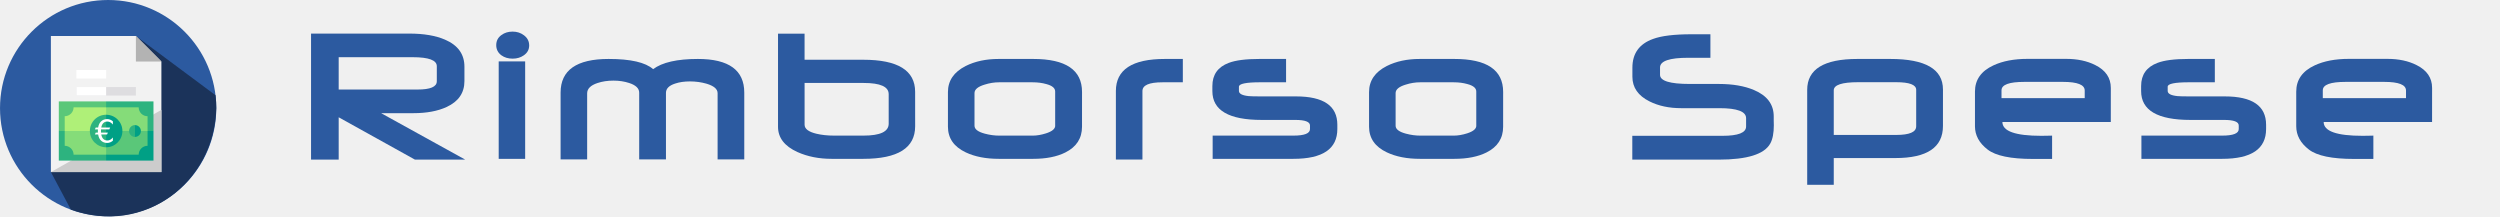
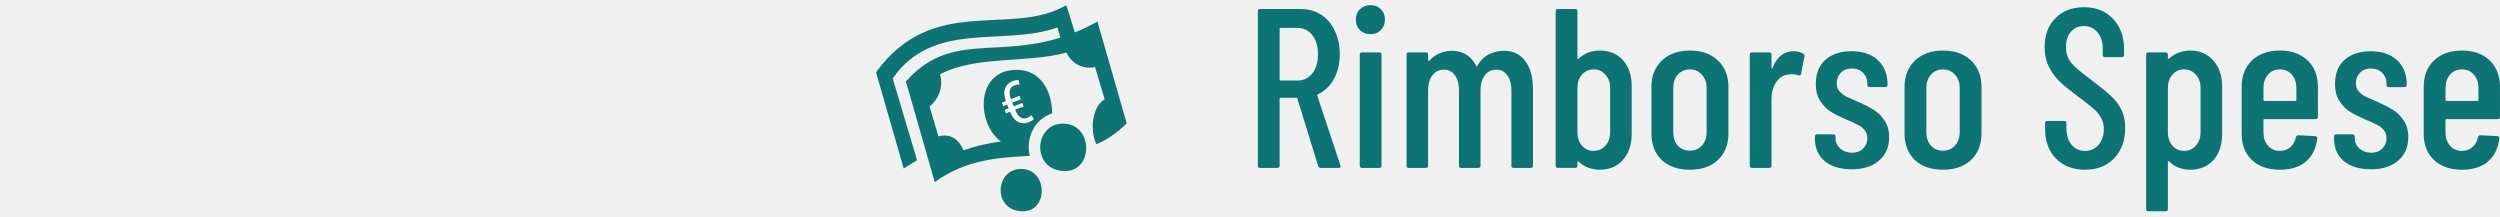
<svg xmlns="http://www.w3.org/2000/svg" viewBox="0 0 183.364 15.874" version="1.1" id="svg1833" width="48.515mm" height="4.2mm" xml:space="preserve">
  <defs id="defs1837">
	
		
	

		
		
	
		
		
- 	</defs>
+ 	
+ 
+ 
+ 
+ 
+ 
+ 
+ 
+ 
+ 
+ 
+ 
+ 
+ 
+ 
+ 
+ 
+ 
+ 
+ 
+ 
+ 
+ 
+ 
+ 
+ 
+ 
+ 
+ 
+ 
+ 
+ 
+ 
+ 
+ 
+ 
+ 
+ 
+ 
+ 
+ 
+ 
+ 
+ 
+ 
+ 
+ 
+ 
+ 
+ 
+ 
+ 
+ 
+ 
+ 
+ 
+ 
+ 
+ 
+ 
+ </defs>
  <g id="g20" transform="matrix(0.5641527,0,0,0.5641527,453.9093,-97.66535)">
</g>
  <g id="g22" transform="matrix(0.5641527,0,0,0.5641527,453.9093,-97.66535)">
</g>
  <g id="g24" transform="matrix(0.5641527,0,0,0.5641527,453.9093,-97.66535)">
</g>
  <g id="g26" transform="matrix(0.5641527,0,0,0.5641527,453.9093,-97.66535)">
</g>
  <g id="g28" transform="matrix(0.5641527,0,0,0.5641527,453.9093,-97.66535)">
</g>
  <g id="g30" transform="matrix(0.5641527,0,0,0.5641527,453.9093,-97.66535)">
</g>
  <g id="g32" transform="matrix(0.5641527,0,0,0.5641527,453.9093,-97.66535)">
</g>
  <g id="g34" transform="matrix(0.5641527,0,0,0.5641527,453.9093,-97.66535)">
</g>
  <g id="g36" transform="matrix(0.5641527,0,0,0.5641527,453.9093,-97.66535)">
</g>
  <g id="g38" transform="matrix(0.5641527,0,0,0.5641527,453.9093,-97.66535)">
</g>
  <g id="g40" transform="matrix(0.5641527,0,0,0.5641527,453.9093,-97.66535)">
</g>
  <g id="g42" transform="matrix(0.5641527,0,0,0.5641527,453.9093,-97.66535)">
</g>
  <g id="g44" transform="matrix(0.5641527,0,0,0.5641527,453.9093,-97.66535)">
</g>
  <g id="g46" transform="matrix(0.5641527,0,0,0.5641527,453.9093,-97.66535)">
</g>
  <g id="g48" transform="matrix(0.5641527,0,0,0.5641527,453.9093,-97.66535)">
</g>
  <g id="g20-0" transform="matrix(0.5641527,0,0,0.5641527,316.2409,-86.92363)">
</g>
  <g id="g22-6" transform="matrix(0.5641527,0,0,0.5641527,316.2409,-86.92363)">
</g>
  <g id="g24-1" transform="matrix(0.5641527,0,0,0.5641527,316.2409,-86.92363)">
</g>
  <g id="g26-5" transform="matrix(0.5641527,0,0,0.5641527,316.2409,-86.92363)">
</g>
  <g id="g28-5" transform="matrix(0.5641527,0,0,0.5641527,316.2409,-86.92363)">
</g>
  <g id="g30-4" transform="matrix(0.5641527,0,0,0.5641527,316.2409,-86.92363)">
</g>
  <g id="g32-7" transform="matrix(0.5641527,0,0,0.5641527,316.2409,-86.92363)">
</g>
  <g id="g34-6" transform="matrix(0.5641527,0,0,0.5641527,316.2409,-86.92363)">
</g>
  <g id="g36-5" transform="matrix(0.5641527,0,0,0.5641527,316.2409,-86.92363)">
</g>
  <g id="g38-6" transform="matrix(0.5641527,0,0,0.5641527,316.2409,-86.92363)">
</g>
  <g id="g40-9" transform="matrix(0.5641527,0,0,0.5641527,316.2409,-86.92363)">
</g>
  <g id="g42-3" transform="matrix(0.5641527,0,0,0.5641527,316.2409,-86.92363)">
</g>
  <g id="g44-7" transform="matrix(0.5641527,0,0,0.5641527,316.2409,-86.92363)">
</g>
  <g id="g46-4" transform="matrix(0.5641527,0,0,0.5641527,316.2409,-86.92363)">
</g>
  <g id="g48-5" transform="matrix(0.5641527,0,0,0.5641527,316.2409,-86.92363)">
</g>
  <g id="g714" transform="matrix(0.5641527,0,0,0.5641527,-50.60186,-161.8051)">
</g>
  <g id="g716" transform="matrix(0.5641527,0,0,0.5641527,-50.60186,-161.8051)">
</g>
  <g id="g718" transform="matrix(0.5641527,0,0,0.5641527,-50.60186,-161.8051)">
</g>
  <g id="g720" transform="matrix(0.5641527,0,0,0.5641527,-50.60186,-161.8051)">
</g>
  <g id="g722" transform="matrix(0.5641527,0,0,0.5641527,-50.60186,-161.8051)">
</g>
  <g id="g724" transform="matrix(0.5641527,0,0,0.5641527,-50.60186,-161.8051)">
</g>
  <g id="g726" transform="matrix(0.5641527,0,0,0.5641527,-50.60186,-161.8051)">
</g>
  <g id="g728" transform="matrix(0.5641527,0,0,0.5641527,-50.60186,-161.8051)">
</g>
  <g id="g730" transform="matrix(0.5641527,0,0,0.5641527,-50.60186,-161.8051)">
</g>
  <g id="g732" transform="matrix(0.5641527,0,0,0.5641527,-50.60186,-161.8051)">
</g>
  <g id="g734" transform="matrix(0.5641527,0,0,0.5641527,-50.60186,-161.8051)">
</g>
  <g id="g736" transform="matrix(0.5641527,0,0,0.5641527,-50.60186,-161.8051)">
</g>
  <g id="g738" transform="matrix(0.5641527,0,0,0.5641527,-50.60186,-161.8051)">
</g>
  <g id="g740" transform="matrix(0.5641527,0,0,0.5641527,-50.60186,-161.8051)">
</g>
  <g id="g742" transform="matrix(0.5641527,0,0,0.5641527,-50.60186,-161.8051)">
</g>
-   <circle style="fill:#2c5aa0;fill-opacity:1;stroke-width:0.031" cx="7.932" cy="7.931" r="7.931" id="circle2" />
-   <path style="fill:#1b335a;fill-opacity:1;stroke-width:0.031" d="M 15.807,6.985 9.967,2.642 C 6.19,5.986 9.072,9.415 3.732,12.619 l 1.468,2.758 c 5.363,1.919 10.525,-1.969 10.664,-7.446 0,-0.32 -0.02,-0.636 -0.056,-0.947 z" id="path4" />
-   <polygon id="XMLID_68_" style="fill:#f2f2f2" points="310,400 50,400 50,80 250,80 310,140 " transform="matrix(0.03117811,0,0,0.03117811,2.172615,0.1482011)" />
-   <polygon id="XMLID_812_" style="fill:#cccccc" points="50,400 310,400 310,253.75 " transform="matrix(0.03117811,0,0,0.03117811,2.172615,0.1482011)" />
-   <rect id="XMLID_813_" x="5.602" y="6.384" style="fill:#dedde0;stroke-width:0.031" width="4.365" height="0.624" />
-   <rect id="XMLID_814_" x="5.602" y="7.631" style="fill:#dedde0;stroke-width:0.031" width="4.365" height="0.624" />
-   <rect id="XMLID_815_" x="5.602" y="5.137" style="fill:#ffffff;stroke-width:0.031" width="2.182" height="0.624" />
-   <rect id="XMLID_816_" x="5.602" y="6.384" style="fill:#ffffff;stroke-width:0.031" width="2.182" height="0.624" />
-   <rect id="XMLID_817_" x="5.602" y="7.631" style="fill:#ffffff;stroke-width:0.031" width="2.182" height="0.624" />
-   <rect id="XMLID_818_" x="5.602" y="8.878" style="fill:#dedde0;stroke-width:0.031" width="4.365" height="0.624" />
-   <rect id="XMLID_819_" x="5.602" y="8.878" style="fill:#ffffff;stroke-width:0.031" width="2.182" height="0.624" />
-   <rect id="XMLID_820_" x="5.602" y="10.125" style="fill:#dedde0;stroke-width:0.031" width="4.365" height="0.624" />
-   <rect id="XMLID_821_" x="5.602" y="10.125" style="fill:#ffffff;stroke-width:0.031" width="2.182" height="0.624" />
-   <polygon id="XMLID_822_" style="fill:#b3b3b3" points="310,140 250,140 250,80 " transform="matrix(0.03117811,0,0,0.03117811,2.172615,0.1482011)" />
  <g id="g11096" transform="matrix(0.05214381,-0.0139719,0.0139719,0.05214381,382.5515,-79.27062)">
</g>
  <g id="g11098" transform="matrix(0.05214381,-0.0139719,0.0139719,0.05214381,382.5515,-79.27062)">
</g>
  <g id="g11100" transform="matrix(0.05214381,-0.0139719,0.0139719,0.05214381,382.5515,-79.27062)">
</g>
  <g id="g11102" transform="matrix(0.05214381,-0.0139719,0.0139719,0.05214381,382.5515,-79.27062)">
</g>
  <g id="g11104" transform="matrix(0.05214381,-0.0139719,0.0139719,0.05214381,382.5515,-79.27062)">
</g>
  <g id="g11106" transform="matrix(0.05214381,-0.0139719,0.0139719,0.05214381,382.5515,-79.27062)">
</g>
  <g id="g11108" transform="matrix(0.05214381,-0.0139719,0.0139719,0.05214381,382.5515,-79.27062)">
</g>
  <g id="g11110" transform="matrix(0.05214381,-0.0139719,0.0139719,0.05214381,382.5515,-79.27062)">
</g>
  <g id="g11112" transform="matrix(0.05214381,-0.0139719,0.0139719,0.05214381,382.5515,-79.27062)">
</g>
  <g id="g11114" transform="matrix(0.05214381,-0.0139719,0.0139719,0.05214381,382.5515,-79.27062)">
</g>
  <g id="g11116" transform="matrix(0.05214381,-0.0139719,0.0139719,0.05214381,382.5515,-79.27062)">
</g>
  <g id="g11118" transform="matrix(0.05214381,-0.0139719,0.0139719,0.05214381,382.5515,-79.27062)">
</g>
  <g id="g11120" transform="matrix(0.05214381,-0.0139719,0.0139719,0.05214381,382.5515,-79.27062)">
</g>
  <g id="g11122" transform="matrix(0.05214381,-0.0139719,0.0139719,0.05214381,382.5515,-79.27062)">
</g>
  <g id="g11124" transform="matrix(0.05214381,-0.0139719,0.0139719,0.05214381,382.5515,-79.27062)">
</g>
-   <path d="M 34.123,11.708 H 30.435 L 24.841,8.602 V 11.708 H 22.814 V 2.463 h 7.203 q 1.596,0 2.624,0.446 1.423,0.611 1.423,1.984 v 1.057 q 0,1.294 -1.308,1.898 -0.978,0.453 -2.444,0.453 H 27.954 Z M 32.038,5.964 V 4.856 q 0,-0.661 -1.776,-0.661 h -5.421 v 2.372 h 5.78 q 1.416,0 1.416,-0.604 z" id="path9363" style="font-size:14.723px;font-family:Neuropolitical;-inkscape-font-specification:Neuropolitical;letter-spacing:1.577px;fill:#2c5aa0;stroke-width:1.577;stroke-linecap:round;stroke-linejoin:round" />
-   <path d="m 38.813,3.332 q 0,0.453 -0.395,0.726 -0.345,0.244 -0.82,0.244 -0.482,0 -0.82,-0.244 -0.381,-0.28 -0.381,-0.748 0,-0.467 0.381,-0.74 0.338,-0.252 0.82,-0.252 0.474,0 0.827,0.266 0.388,0.288 0.388,0.748 z M 38.518,11.65 H 36.577 V 4.504 h 1.941 z" id="path9365" style="font-size:14.723px;font-family:Neuropolitical;-inkscape-font-specification:Neuropolitical;letter-spacing:1.577px;fill:#2c5aa0;stroke-width:1.577;stroke-linecap:round;stroke-linejoin:round" />
-   <path d="M 54.589,11.693 H 52.633 V 6.833 q 0,-0.453 -0.82,-0.697 -0.582,-0.165 -1.208,-0.165 -0.618,0 -1.086,0.158 Q 48.845,6.345 48.845,6.812 V 11.693 H 46.882 V 6.798 q 0,-0.474 -0.74,-0.712 -0.525,-0.173 -1.15,-0.173 -0.647,0 -1.179,0.18 -0.748,0.252 -0.748,0.755 V 11.693 H 41.117 V 6.79 q 0,-2.466 3.523,-2.466 2.416,0 3.264,0.748 0.999,-0.748 3.285,-0.748 3.4,0 3.4,2.466 z" id="path9367" style="font-size:14.723px;font-family:Neuropolitical;-inkscape-font-specification:Neuropolitical;letter-spacing:1.577px;fill:#2c5aa0;stroke-width:1.577;stroke-linecap:round;stroke-linejoin:round" />
-   <path d="m 67.122,9.263 q 0,2.387 -3.803,2.387 H 60.99 q -1.387,0 -2.495,-0.496 -1.431,-0.647 -1.431,-1.855 V 2.47 h 1.948 v 1.912 h 4.306 q 3.803,0 3.803,2.351 z M 65.181,9.069 V 6.905 q 0,-0.82 -1.833,-0.82 h -4.335 v 3.063 q 0,0.453 0.87,0.661 0.582,0.137 1.287,0.137 h 2.164 q 1.848,0 1.848,-0.877 z" id="path9369" style="font-size:14.723px;font-family:Neuropolitical;-inkscape-font-specification:Neuropolitical;letter-spacing:1.577px;fill:#2c5aa0;stroke-width:1.577;stroke-linecap:round;stroke-linejoin:round" />
-   <path d="m 79.361,9.292 q 0,1.28 -1.222,1.891 -0.935,0.467 -2.358,0.467 h -2.523 q -1.423,0 -2.423,-0.474 -1.308,-0.618 -1.308,-1.884 v -2.538 q 0,-1.251 1.301,-1.912 1.028,-0.518 2.423,-0.518 h 2.531 q 3.58,0 3.58,2.416 z M 77.392,9.22 V 6.711 q 0,-0.374 -0.654,-0.546 -0.453,-0.129 -0.999,-0.129 h -2.466 q -0.525,0 -1.064,0.173 -0.733,0.223 -0.733,0.618 v 2.394 q 0,0.381 0.755,0.582 0.539,0.144 1.05,0.144 h 2.466 q 0.446,0 0.971,-0.165 0.676,-0.216 0.676,-0.561 z" id="path9371" style="font-size:14.723px;font-family:Neuropolitical;-inkscape-font-specification:Neuropolitical;letter-spacing:1.577px;fill:#2c5aa0;stroke-width:1.577;stroke-linecap:round;stroke-linejoin:round" />
-   <path d="m 86.755,6.036 h -1.495 q -1.467,0 -1.467,0.64 V 11.7 H 81.845 V 6.675 q 0,-2.351 3.595,-2.351 h 1.316 z" id="path9373" style="font-size:14.723px;font-family:Neuropolitical;-inkscape-font-specification:Neuropolitical;letter-spacing:1.577px;fill:#2c5aa0;stroke-width:1.577;stroke-linecap:round;stroke-linejoin:round" />
-   <path d="m 98.088,9.465 q 0,2.185 -3.221,2.185 H 88.943 V 9.946 h 5.931 q 1.208,0 1.208,-0.482 V 9.206 q 0,-0.41 -1.078,-0.41 h -2.466 q -3.616,0 -3.616,-2.114 V 6.309 q 0,-1.244 1.201,-1.697 0.755,-0.288 2.25,-0.288 h 1.955 v 1.711 h -1.891 q -1.567,0 -1.567,0.324 v 0.309 q 0,0.309 0.719,0.381 0.194,0.022 0.956,0.022 h 2.516 q 3.027,0 3.027,2.078 z" id="path9375" style="font-size:14.723px;font-family:Neuropolitical;-inkscape-font-specification:Neuropolitical;letter-spacing:1.577px;fill:#2c5aa0;stroke-width:1.577;stroke-linecap:round;stroke-linejoin:round" />
-   <path d="m 110.248,9.292 q 0,1.28 -1.222,1.891 -0.935,0.467 -2.358,0.467 h -2.523 q -1.423,0 -2.423,-0.474 -1.308,-0.618 -1.308,-1.884 v -2.538 q 0,-1.251 1.301,-1.912 1.028,-0.518 2.423,-0.518 h 2.531 q 3.58,0 3.58,2.416 z m -1.97,-0.072 V 6.711 q 0,-0.374 -0.654,-0.546 -0.453,-0.129 -0.999,-0.129 h -2.466 q -0.525,0 -1.064,0.173 -0.733,0.223 -0.733,0.618 v 2.394 q 0,0.381 0.755,0.582 0.539,0.144 1.05,0.144 h 2.466 q 0.446,0 0.971,-0.165 0.676,-0.216 0.676,-0.561 z" id="path9377" style="font-size:14.723px;font-family:Neuropolitical;-inkscape-font-specification:Neuropolitical;letter-spacing:1.577px;fill:#2c5aa0;stroke-width:1.577;stroke-linecap:round;stroke-linejoin:round" />
-   <path d="m 130.103,9.17 q 0,0.884 -0.259,1.352 -0.647,1.186 -3.796,1.186 h -6.326 V 9.961 h 6.621 q 1.725,0 1.725,-0.683 V 8.667 q 0,-0.733 -1.955,-0.733 h -2.811 q -1.323,0 -2.315,-0.496 -1.258,-0.625 -1.258,-1.812 V 4.964 q 0,-1.56 1.51,-2.106 0.927,-0.345 2.825,-0.345 h 1.387 V 4.238 h -1.632 q -2.063,0 -2.063,0.712 v 0.539 q 0,0.669 2.178,0.669 h 2.135 q 1.531,0 2.581,0.446 1.445,0.611 1.445,1.934 0,0.101 0,0.316 0.007,0.216 0.007,0.316 z" id="path9379" style="font-size:14.723px;font-family:Neuropolitical;-inkscape-font-specification:Neuropolitical;letter-spacing:1.577px;fill:#2c5aa0;stroke-width:1.577;stroke-linecap:round;stroke-linejoin:round" />
-   <path d="m 142.507,9.242 q 0,2.351 -3.494,2.351 h -4.515 v 1.963 h -1.948 V 6.589 q 0,-2.265 3.681,-2.265 h 2.416 q 3.861,0 3.861,2.243 z m -1.963,0.022 v -2.674 q 0,-0.561 -1.474,-0.561 h -2.775 q -1.797,0 -1.797,0.597 v 3.271 h 4.579 q 1.467,0 1.467,-0.633 z" id="path9381" style="font-size:14.723px;font-family:Neuropolitical;-inkscape-font-specification:Neuropolitical;letter-spacing:1.577px;fill:#2c5aa0;stroke-width:1.577;stroke-linecap:round;stroke-linejoin:round" />
-   <path d="m 154.818,8.947 h -7.951 q 0,1.014 2.854,1.014 0.187,0 0.453,-0.007 0.266,-0.007 0.338,-0.007 v 1.711 h -1.416 q -2.423,0 -3.314,-0.69 -0.927,-0.712 -0.927,-1.711 v -2.538 q 0,-1.301 1.359,-1.927 1.021,-0.474 2.495,-0.474 h 2.832 q 1.237,0 2.135,0.453 1.143,0.568 1.143,1.675 z M 152.905,7.2 V 6.639 q 0,-0.633 -1.596,-0.633 h -2.832 q -1.675,0 -1.675,0.618 v 0.575 z" id="path9383" style="font-size:14.723px;font-family:Neuropolitical;-inkscape-font-specification:Neuropolitical;letter-spacing:1.577px;fill:#2c5aa0;stroke-width:1.577;stroke-linecap:round;stroke-linejoin:round" />
-   <path d="m 166.208,9.465 q 0,2.185 -3.221,2.185 h -5.924 V 9.946 h 5.931 q 1.208,0 1.208,-0.482 V 9.206 q 0,-0.41 -1.078,-0.41 h -2.466 q -3.616,0 -3.616,-2.114 V 6.309 q 0,-1.244 1.201,-1.697 0.755,-0.288 2.25,-0.288 h 1.955 v 1.711 h -1.891 q -1.567,0 -1.567,0.324 v 0.309 q 0,0.309 0.719,0.381 0.194,0.022 0.956,0.022 h 2.516 q 3.027,0 3.027,2.078 z" id="path9385" style="font-size:14.723px;font-family:Neuropolitical;-inkscape-font-specification:Neuropolitical;letter-spacing:1.577px;fill:#2c5aa0;stroke-width:1.577;stroke-linecap:round;stroke-linejoin:round" />
-   <path d="m 178.382,8.947 h -7.951 q 0,1.014 2.854,1.014 0.187,0 0.453,-0.007 0.266,-0.007 0.338,-0.007 v 1.711 h -1.416 q -2.423,0 -3.314,-0.69 -0.927,-0.712 -0.927,-1.711 v -2.538 q 0,-1.301 1.359,-1.927 1.021,-0.474 2.495,-0.474 h 2.832 q 1.237,0 2.135,0.453 1.143,0.568 1.143,1.675 z M 176.47,7.2 V 6.639 q 0,-0.633 -1.596,-0.633 h -2.832 q -1.675,0 -1.675,0.618 v 0.575 z" id="path9387" style="font-size:14.723px;font-family:Neuropolitical;-inkscape-font-specification:Neuropolitical;letter-spacing:1.577px;fill:#2c5aa0;stroke-width:1.577;stroke-linecap:round;stroke-linejoin:round" />
  <g id="g20-1" transform="translate(-250.6005,-60.45888)">
</g>
  <g id="g22-0" transform="translate(-250.6005,-60.45888)">
</g>
  <g id="g24-6" transform="translate(-250.6005,-60.45888)">
</g>
  <g id="g26-1" transform="translate(-250.6005,-60.45888)">
</g>
  <g id="g28-59" transform="translate(-250.6005,-60.45888)">
</g>
  <g id="g30-49" transform="translate(-250.6005,-60.45888)">
</g>
  <g id="g32-0" transform="translate(-250.6005,-60.45888)">
</g>
  <g id="g34-9" transform="translate(-250.6005,-60.45888)">
</g>
  <g id="g36-1" transform="translate(-250.6005,-60.45888)">
</g>
  <g id="g38-7" transform="translate(-250.6005,-60.45888)">
</g>
  <g id="g40-7" transform="translate(-250.6005,-60.45888)">
</g>
  <g id="g42-1" transform="translate(-250.6005,-60.45888)">
</g>
  <g id="g44-1" transform="translate(-250.6005,-60.45888)">
</g>
  <g id="g46-5" transform="translate(-250.6005,-60.45888)">
</g>
  <g id="g48-9" transform="translate(-250.6005,-60.45888)">
</g>
  <g id="g20-0-6" transform="translate(-494.6273,-41.41842)">
</g>
  <g id="g22-6-7" transform="translate(-494.6273,-41.41842)">
</g>
  <g id="g24-1-3" transform="translate(-494.6273,-41.41842)">
</g>
  <g id="g26-5-6" transform="translate(-494.6273,-41.41842)">
</g>
  <g id="g28-5-5" transform="translate(-494.6273,-41.41842)">
</g>
  <g id="g30-4-6" transform="translate(-494.6273,-41.41842)">
</g>
  <g id="g32-7-3" transform="translate(-494.6273,-41.41842)">
</g>
  <g id="g34-6-9" transform="translate(-494.6273,-41.41842)">
</g>
  <g id="g36-5-4" transform="translate(-494.6273,-41.41842)">
</g>
  <g id="g38-6-8" transform="translate(-494.6273,-41.41842)">
</g>
  <g id="g40-9-1" transform="translate(-494.6273,-41.41842)">
</g>
  <g id="g42-3-2" transform="translate(-494.6273,-41.41842)">
</g>
  <g id="g44-7-9" transform="translate(-494.6273,-41.41842)">
</g>
  <g id="g46-4-3" transform="translate(-494.6273,-41.41842)">
</g>
  <g id="g48-5-9" transform="translate(-494.6273,-41.41842)">
</g>
  <g id="g714-0" transform="translate(-1144.882,-174.151)">
</g>
  <g id="g716-8" transform="translate(-1144.882,-174.151)">
</g>
  <g id="g718-8" transform="translate(-1144.882,-174.151)">
</g>
  <g id="g720-5" transform="translate(-1144.882,-174.151)">
</g>
  <g id="g722-0" transform="translate(-1144.882,-174.151)">
</g>
  <g id="g724-9" transform="translate(-1144.882,-174.151)">
</g>
  <g id="g726-6" transform="translate(-1144.882,-174.151)">
</g>
  <g id="g728-3" transform="translate(-1144.882,-174.151)">
</g>
  <g id="g730-8" transform="translate(-1144.882,-174.151)">
</g>
  <g id="g732-5" transform="translate(-1144.882,-174.151)">
</g>
  <g id="g734-6" transform="translate(-1144.882,-174.151)">
</g>
  <g id="g736-1" transform="translate(-1144.882,-174.151)">
</g>
  <g id="g738-1" transform="translate(-1144.882,-174.151)">
</g>
  <g id="g740-5" transform="translate(-1144.882,-174.151)">
</g>
  <g id="g742-9" transform="translate(-1144.882,-174.151)">
</g>
  <g id="g1601" transform="matrix(0.2206204,0,0,0.2206204,-419.4958,-40.26045)">
</g>
  <g id="g1603" transform="matrix(0.2206204,0,0,0.2206204,-419.4958,-40.26045)">
</g>
  <g id="g1605" transform="matrix(0.2206204,0,0,0.2206204,-419.4958,-40.26045)">
</g>
  <g id="g1607" transform="matrix(0.2206204,0,0,0.2206204,-419.4958,-40.26045)">
</g>
  <g id="g1609" transform="matrix(0.2206204,0,0,0.2206204,-419.4958,-40.26045)">
</g>
  <g id="g1611" transform="matrix(0.2206204,0,0,0.2206204,-419.4958,-40.26045)">
</g>
  <g id="g1613" transform="matrix(0.2206204,0,0,0.2206204,-419.4958,-40.26045)">
</g>
  <g id="g1615" transform="matrix(0.2206204,0,0,0.2206204,-419.4958,-40.26045)">
</g>
  <g id="g1617" transform="matrix(0.2206204,0,0,0.2206204,-419.4958,-40.26045)">
</g>
  <g id="g1619" transform="matrix(0.2206204,0,0,0.2206204,-419.4958,-40.26045)">
</g>
  <g id="g1621" transform="matrix(0.2206204,0,0,0.2206204,-419.4958,-40.26045)">
</g>
  <g id="g1623" transform="matrix(0.2206204,0,0,0.2206204,-419.4958,-40.26045)">
</g>
  <g id="g1625" transform="matrix(0.2206204,0,0,0.2206204,-419.4958,-40.26045)">
</g>
  <g id="g1627" transform="matrix(0.2206204,0,0,0.2206204,-419.4958,-40.26045)">
</g>
  <g id="g1629" transform="matrix(0.2206204,0,0,0.2206204,-419.4958,-40.26045)">
</g>
-   <g id="g10084" transform="matrix(0.1240065,0,0,0.1240065,14.97686,15.64701)">
-     <polygon style="fill:#00a085" points="222.609,155.826 434.087,222.609 434.087,333.913 256,333.913 " id="polygon1557" transform="matrix(0.1572265,0,0,0.1572265,-98.24842,-83.68976)" />
-     <polygon style="fill:#2db37f" points="256,111.304 434.087,111.304 434.087,222.609 222.609,222.609 " id="polygon1559" transform="matrix(0.1572265,0,0,0.1572265,-98.24842,-83.68976)" />
-     <path style="fill:#5ac779;stroke-width:0.157" d="m -38.748,-34.69 h -19.25 l -5.25,-21 29.75,7 v 8.75 c -2.9,0 -5.25,2.35 -5.25,5.25 z" id="path1561" />
-     <path style="fill:#85dc79;stroke-width:0.157" d="m -33.498,-48.69 h -29.75 l 5.25,-14 h 19.25 c 0,2.9 2.35,5.25 5.25,5.25 z" id="path1563" />
-     <polygon style="fill:#2db37f" points="77.913,333.913 256,333.913 256,311.652 222.609,155.826 77.913,222.609 " id="polygon1565" transform="matrix(0.1572265,0,0,0.1572265,-98.24842,-83.68976)" />
-     <polygon style="fill:#5ac779" points="77.913,222.609 233.739,222.609 256,133.565 256,111.304 77.913,111.304 " id="polygon1567" transform="matrix(0.1572265,0,0,0.1572265,-98.24842,-83.68976)" />
-     <path style="fill:#85dc79;stroke-width:0.157" d="m -77.248,-34.69 h 19.25 v -21 l -24.5,7 v 8.75 c 2.9,0 5.25,2.35 5.25,5.25 z" id="path1569" />
-     <path style="fill:#aff078;stroke-width:0.157" d="m -82.498,-48.69 h 24.5 v -14 h -19.25 c 0,2.9 -2.35,5.25 -5.25,5.25 z" id="path1571" />
-     <path style="fill:#00a085;stroke-width:0.157" d="m -57.998,-58.315 -5.44,9.625 5.44,9.625 c 5.316,0 9.625,-4.309 9.625,-9.625 0,-5.316 -4.309,-9.625 -9.625,-9.625 z" id="path1573" />
-     <path style="fill:#2db37f;stroke-width:0.157" d="m -67.623,-48.69 c 0,5.316 4.309,9.625 9.625,9.625 v -19.25 c -5.316,0 -9.625,4.309 -9.625,9.625 z" id="path1575" />
-     <path style="fill:#00a085;stroke-width:0.157" d="m -40.936,-52.19 -1.978,3.5 1.978,3.5 c 1.933,0 3.5,-1.567 3.5,-3.5 0,-1.933 -1.567,-3.5 -3.5,-3.5 z" id="path1593" />
-     <path style="fill:#2db37f;stroke-width:0.157" d="m -44.436,-48.69 c 0,1.933 1.567,3.5 3.5,3.5 v -7 c -1.933,0 -3.5,1.567 -3.5,3.5 z" id="path1595" />
-     <g aria-label="€" id="text1961" style="font-size:18.667px;font-family:Neuropolitical;-inkscape-font-specification:Neuropolitical;fill:#ffffff;stroke-width:2;stroke-linecap:round;stroke-linejoin:round" transform="translate(-156.6215,-95.45892)">
-       <path d="m 102.612,41.004 v 1.941 q -0.829,-0.957 -1.604,-1.367 -0.766,-0.41 -1.695,-0.41 -1.431,0 -2.352,0.911 -0.921,0.911 -1.212,2.616 h 5.259 l -0.501,1.121 h -4.904 q -0.018,0.219 -0.027,0.428 0,0.21 0,0.529 0,0.292 0,0.501 0.009,0.21 0.027,0.428 h 4.065 l -0.51,1.121 h -3.409 q 0.292,1.704 1.212,2.625 0.921,0.921 2.352,0.921 0.93,0 1.695,-0.41 0.775,-0.41 1.604,-1.367 v 1.923 q -0.811,0.656 -1.659,0.984 -0.839,0.328 -1.714,0.328 -2.16,0 -3.573,-1.322 -1.404,-1.322 -1.768,-3.682 h -1.923 l 0.501,-1.121 h 1.267 q 0,-0.21 -0.009,-0.419 0,-0.219 0,-0.51 0,-0.319 0,-0.529 0.009,-0.219 0.009,-0.428 h -1.768 l 0.501,-1.121 h 1.422 q 0.365,-2.342 1.777,-3.664 1.413,-1.322 3.564,-1.322 0.893,0 1.732,0.328 0.848,0.319 1.641,0.966 z" id="path2071" />
+   <g id="g1453" transform="translate(63.65057)">
+     <g id="g1865" transform="matrix(0.2519685,0,0,0.2519685,1.762647,49.92908)">
+       <path fill-rule="evenodd" clip-rule="evenodd" d="m 61.94,-169.259 -2.801,-9.375 c -3.334,0.763 -6.667,-0.839 -8.316,-4.209 -11.603,3.132 -26.554,0.846 -36.772,6.308 1.048,4.141 -0.668,7.414 -3.071,9.377 l 2.561,8.695 c 3.815,-0.99 6.072,1.171 7.305,4.045 3.712,-1.296 7.372,-2.069 10.915,-2.565 -6.941,-4.92 -7.452,-19.759 3.327,-20.787 8.352,-0.797 11.618,6.54 11.569,12.615 -5.359,1.719 -7.7,7.466 -6.522,12.372 -9.158,0.5 -18.634,1.071 -27.647,7.648 l -8.399,-29.321 c 12.771,-14.32 25.863,-6.791 44.95,-12.746 l -0.835,-2.968 c -15.664,5.623 -36.157,-2.226 -47.953,14.849 l 7.091,23.805 -3.892,2.422 -8.053,-28.03 c 16.723,-22.95 39.197,-10.123 55.394,-19.531 l 2.482,7.937 c 2.119,-0.857 4.31,-1.894 6.58,-3.156 l 8.503,29.604 c -2.786,2.836 -5.734,4.774 -8.805,6.119 -2.027,-4.167 -1.206,-10.985 2.39,-13.108 z m -24.325,20.281 c 7.829,0 8.025,12.322 0.543,12.322 -8.875,0 -8.222,-12.322 -0.543,-12.322 z m 12.221,-13.195 c 8.763,0 8.984,13.794 0.607,13.794 -9.934,6.5e-4 -9.203,-13.794 -0.607,-13.794 z" fill="#000000" id="path1-1" style="fill:#0d7474;fill-opacity:1;stroke-width:0.645" />
+       <path d="m 41.322,-163.437 q -0.714,0.555 -1.546,0.879 -1.576,0.614 -3.019,-0.113 -1.447,-0.735 -2.363,-2.967 l -1.16,0.452 -0.386,-0.992 1.16,-0.452 -0.424,-1.088 -1.16,0.452 -0.39,-1 1.16,-0.452 q -0.79,-2.216 -0.217,-3.701 0.57,-1.493 2.129,-2.101 0.728,-0.284 1.744,-0.394 l 0.342,1.35 q -0.845,0.007 -1.581,0.293 -0.968,0.377 -1.244,1.369 -0.277,0.992 0.299,2.61 l 2.487,-0.969 0.39,1 -2.487,0.969 0.424,1.088 2.487,-0.969 0.386,0.992 -2.487,0.969 q 0.677,1.643 1.573,2.215 0.9,0.561 1.868,0.184 0.768,-0.299 1.358,-0.842 z" id="text29" style="font-size:17.578px;font-family:'Roboto Condensed';-inkscape-font-specification:'Roboto Condensed, ';text-align:justify;letter-spacing:0px;fill:#ffffff;stroke-width:0.549;stroke-linecap:round;stroke-linejoin:round" aria-label="€" />
+     </g>
+     <g aria-label="Rimborso Spese" id="text914" style="font-weight:500;font-stretch:condensed;font-size:16.65px;font-family:'Barlow Condensed';-inkscape-font-specification:'Barlow Condensed,  Medium Condensed';fill:#0d7474;stroke-width:1.338">
+       <path d="m 33.234,12.316 q -0.15,0 -0.2,-0.133 l -1.532,-4.962 q -0.017,-0.05 -0.067,-0.05 h -1.165 q -0.067,0 -0.067,0.067 v 4.912 q 0,0.166 -0.166,0.166 h -1.265 q -0.166,0 -0.166,-0.166 V 0.828 q 0,-0.166 0.166,-0.166 h 2.98 q 0.849,0 1.498,0.416 0.649,0.416 0.999,1.182 0.366,0.749 0.366,1.715 0,1.049 -0.433,1.831 -0.433,0.766 -1.182,1.116 -0.05,0.05 -0.033,0.1 l 1.698,5.112 0.017,0.067 q 0,0.117 -0.15,0.117 z M 30.27,2.043 q -0.067,0 -0.067,0.067 v 3.73 q 0,0.067 0.067,0.067 h 1.232 q 0.683,0 1.099,-0.516 0.416,-0.533 0.416,-1.399 0,-0.899 -0.416,-1.415 -0.416,-0.533 -1.099,-0.533 z" id="path1247" />
+       <path d="m 36.863,2.509 q -0.466,0 -0.766,-0.3 -0.3,-0.3 -0.3,-0.766 0,-0.466 0.3,-0.766 0.3,-0.3 0.766,-0.3 0.483,0 0.766,0.3 0.3,0.283 0.3,0.766 0,0.466 -0.3,0.766 Q 37.33,2.509 36.863,2.509 Z m -0.616,9.807 q -0.166,0 -0.166,-0.166 V 4.008 q 0,-0.166 0.166,-0.166 h 1.265 q 0.166,0 0.166,0.166 v 8.142 q 0,0.166 -0.166,0.166 z" id="path1244" />
+       <path d="m 46.637,3.725 q 1.032,0 1.582,0.749 0.566,0.733 0.566,2.065 v 5.611 q 0,0.166 -0.166,0.166 h -1.249 q -0.166,0 -0.166,-0.166 V 6.655 q 0,-0.733 -0.3,-1.132 -0.3,-0.416 -0.799,-0.416 -0.533,0 -0.849,0.416 -0.316,0.4 -0.316,1.116 v 5.511 q 0,0.166 -0.166,0.166 h -1.249 q -0.166,0 -0.166,-0.166 V 6.655 q 0,-0.733 -0.3,-1.132 -0.3,-0.416 -0.799,-0.416 -0.533,0 -0.849,0.416 -0.316,0.4 -0.316,1.116 v 5.511 q 0,0.166 -0.166,0.166 h -1.249 q -0.166,0 -0.166,-0.166 V 4.008 q 0,-0.166 0.166,-0.166 h 1.249 q 0.166,0 0.166,0.166 v 0.416 q 0,0.033 0.017,0.05 0.033,0.017 0.067,-0.017 0.333,-0.366 0.766,-0.549 0.433,-0.183 0.866,-0.183 1.265,0 1.815,1.116 0.017,0.033 0.05,0.033 0.033,-0.017 0.05,-0.083 0.333,-0.566 0.849,-0.816 0.516,-0.25 1.066,-0.25 z" id="path1241" />
+       <path d="m 53.663,3.708 q 1.099,0 1.732,0.716 0.633,0.699 0.633,1.931 v 3.463 q 0,1.182 -0.649,1.915 -0.633,0.716 -1.715,0.716 -0.4,0 -0.816,-0.15 -0.4,-0.15 -0.716,-0.45 -0.033,-0.033 -0.067,-0.017 -0.017,0.017 -0.017,0.05 v 0.266 q 0,0.166 -0.166,0.166 h -1.265 q -0.167,0 -0.167,-0.166 V 0.828 q 0,-0.166 0.167,-0.166 h 1.265 q 0.166,0 0.166,0.166 V 4.291 q 0,0.033 0.033,0.05 0.033,0 0.067,-0.05 0.633,-0.583 1.515,-0.583 z m 0.783,2.747 q 0,-0.599 -0.35,-0.982 -0.333,-0.383 -0.866,-0.383 -0.516,0 -0.849,0.383 Q 52.048,5.856 52.048,6.455 V 9.702 q 0,0.599 0.333,0.982 0.333,0.383 0.849,0.383 0.533,0 0.866,-0.383 0.35,-0.383 0.35,-0.982 z" id="path1238" />
+       <path d="m 60.29,12.449 q -1.299,0 -2.065,-0.716 -0.749,-0.733 -0.749,-1.931 V 6.355 q 0,-1.182 0.766,-1.915 0.766,-0.733 2.048,-0.733 1.299,0 2.065,0.733 0.766,0.733 0.766,1.915 v 3.447 q 0,1.199 -0.766,1.931 -0.766,0.716 -2.065,0.716 z m 0,-1.399 q 0.533,0 0.882,-0.366 0.35,-0.383 0.35,-0.999 V 6.455 q 0,-0.599 -0.35,-0.982 -0.35,-0.383 -0.882,-0.383 -0.533,0 -0.882,0.383 -0.333,0.383 -0.333,0.982 v 3.23 q 0,0.616 0.333,0.999 0.35,0.366 0.882,0.366 z" id="path1235" />
+       <path d="m 67.899,3.758 q 0.416,0 0.716,0.183 0.117,0.067 0.083,0.216 l -0.25,1.265 q -0.017,0.15 -0.2,0.1 -0.216,-0.083 -0.466,-0.083 -0.1,0 -0.3,0.033 -0.516,0.05 -0.866,0.566 -0.333,0.516 -0.333,1.249 v 4.862 q 0,0.166 -0.166,0.166 h -1.265 q -0.166,0 -0.166,-0.166 V 4.008 q 0,-0.166 0.166,-0.166 h 1.265 q 0.166,0 0.166,0.166 v 0.966 q 0,0.05 0.017,0.067 0.033,0 0.05,-0.05 0.483,-1.232 1.548,-1.232 z" id="path1232" />
+       <path d="m 72.161,12.416 q -1.249,0 -1.981,-0.599 -0.716,-0.616 -0.716,-1.648 v -0.15 q 0,-0.166 0.166,-0.166 h 1.182 q 0.166,0 0.166,0.166 v 0.117 q 0,0.45 0.35,0.766 0.35,0.3 0.866,0.3 0.499,0 0.799,-0.3 0.316,-0.3 0.316,-0.766 0,-0.366 -0.216,-0.616 Q 72.877,9.269 72.577,9.136 72.294,8.986 71.695,8.736 71.046,8.453 70.613,8.187 70.196,7.92 69.863,7.421 69.53,6.921 69.53,6.155 q 0,-1.132 0.699,-1.765 0.716,-0.633 1.915,-0.633 1.232,0 1.931,0.649 0.716,0.649 0.716,1.765 v 0.05 q 0,0.166 -0.166,0.166 h -1.149 q -0.166,0 -0.166,-0.166 V 6.106 q 0,-0.45 -0.316,-0.766 -0.316,-0.316 -0.816,-0.316 -0.516,0 -0.816,0.316 -0.3,0.316 -0.3,0.766 0,0.35 0.2,0.583 0.2,0.233 0.483,0.383 0.283,0.133 0.899,0.4 0.683,0.3 1.132,0.583 0.45,0.266 0.783,0.766 0.35,0.499 0.35,1.249 0,1.082 -0.749,1.715 -0.733,0.633 -1.998,0.633 z" id="path1229" />
+       <path d="m 78.854,12.449 q -1.299,0 -2.065,-0.716 -0.749,-0.733 -0.749,-1.931 V 6.355 q 0,-1.182 0.766,-1.915 0.766,-0.733 2.048,-0.733 1.299,0 2.065,0.733 0.766,0.733 0.766,1.915 v 3.447 q 0,1.199 -0.766,1.931 -0.766,0.716 -2.065,0.716 z m 0,-1.399 q 0.533,0 0.882,-0.366 0.35,-0.383 0.35,-0.999 V 6.455 q 0,-0.599 -0.35,-0.982 -0.35,-0.383 -0.882,-0.383 -0.533,0 -0.882,0.383 -0.333,0.383 -0.333,0.982 v 3.23 q 0,0.616 0.333,0.999 0.35,0.366 0.882,0.366 z" id="path1226" />
+       <path d="m 89.277,12.449 q -1.315,0 -2.131,-0.816 Q 86.347,10.801 86.347,9.469 V 9.036 q 0,-0.166 0.166,-0.166 h 1.232 q 0.166,0 0.166,0.166 v 0.35 q 0,0.766 0.383,1.232 0.383,0.45 0.982,0.45 0.599,0 0.982,-0.433 0.4,-0.45 0.4,-1.165 0,-0.483 -0.216,-0.849 Q 90.243,8.253 89.893,7.97 89.56,7.671 88.794,7.105 87.945,6.472 87.462,6.022 86.98,5.573 86.647,4.94 86.314,4.307 86.314,3.458 q 0,-1.349 0.799,-2.131 0.799,-0.799 2.081,-0.799 1.332,0 2.131,0.849 Q 92.141,2.226 92.141,3.608 v 0.416 q 0,0.166 -0.166,0.166 h -1.232 q -0.166,0 -0.166,-0.166 V 3.575 q 0,-0.749 -0.383,-1.199 -0.383,-0.466 -0.999,-0.466 -0.583,0 -0.949,0.416 -0.366,0.4 -0.366,1.132 0,0.666 0.366,1.132 0.366,0.45 1.415,1.215 0.999,0.749 1.498,1.215 0.516,0.466 0.783,1.032 0.283,0.549 0.283,1.315 0,1.399 -0.816,2.248 -0.816,0.832 -2.131,0.832 z" id="path1223" />
+       <path d="m 96.969,3.708 q 1.082,0 1.715,0.733 0.649,0.716 0.649,1.898 v 3.463 q 0,1.232 -0.649,1.948 -0.633,0.699 -1.715,0.699 -0.4,0 -0.816,-0.15 -0.4,-0.15 -0.716,-0.466 -0.083,-0.05 -0.083,0.033 v 3.463 q 0,0.166 -0.166,0.166 H 93.923 q -0.166,0 -0.166,-0.166 V 4.008 q 0,-0.166 0.166,-0.166 h 1.265 q 0.166,0 0.166,0.166 v 0.266 q 0,0.033 0.033,0.05 0.033,0 0.067,-0.033 0.316,-0.3 0.716,-0.433 0.4,-0.15 0.799,-0.15 z m 0.783,2.747 q 0,-0.599 -0.35,-0.982 -0.333,-0.383 -0.866,-0.383 -0.516,0 -0.849,0.383 Q 95.354,5.856 95.354,6.455 V 9.702 q 0,0.599 0.333,0.982 0.333,0.383 0.849,0.383 0.533,0 0.866,-0.383 0.35,-0.383 0.35,-0.982 z" id="path1220" />
+       <path d="m 106.36,8.57 q 0,0.166 -0.167,0.166 h -3.763 q -0.067,0 -0.067,0.067 V 9.702 q 0,0.599 0.333,0.982 0.333,0.383 0.866,0.383 0.466,0 0.783,-0.283 0.316,-0.283 0.4,-0.733 0.05,-0.133 0.183,-0.133 l 1.232,0.067 q 0.083,0 0.117,0.05 0.05,0.05 0.033,0.117 -0.117,1.082 -0.833,1.698 -0.699,0.599 -1.915,0.599 -1.282,0 -2.048,-0.716 -0.749,-0.716 -0.749,-1.915 v -3.463 q 0,-1.182 0.749,-1.915 0.766,-0.733 2.048,-0.733 1.299,0 2.048,0.733 0.749,0.733 0.749,1.915 z m -2.797,-3.48 q -0.533,0 -0.866,0.383 -0.333,0.383 -0.333,0.982 v 0.882 q 0,0.067 0.067,0.067 h 2.281 q 0.067,0 0.067,-0.067 V 6.455 q 0,-0.599 -0.333,-0.982 -0.333,-0.383 -0.882,-0.383 z" id="path1217" />
+       <path d="m 110.239,12.416 q -1.249,0 -1.981,-0.599 -0.716,-0.616 -0.716,-1.648 v -0.15 q 0,-0.166 0.167,-0.166 h 1.182 q 0.167,0 0.167,0.166 v 0.117 q 0,0.45 0.35,0.766 0.35,0.3 0.866,0.3 0.499,0 0.799,-0.3 0.316,-0.3 0.316,-0.766 0,-0.366 -0.216,-0.616 -0.216,-0.25 -0.516,-0.383 -0.283,-0.15 -0.882,-0.4 -0.649,-0.283 -1.082,-0.549 -0.416,-0.266 -0.749,-0.766 -0.333,-0.499 -0.333,-1.265 0,-1.132 0.699,-1.765 0.716,-0.633 1.915,-0.633 1.232,0 1.931,0.649 0.716,0.649 0.716,1.765 v 0.05 q 0,0.166 -0.167,0.166 h -1.149 q -0.167,0 -0.167,-0.166 V 6.106 q 0,-0.45 -0.316,-0.766 -0.316,-0.316 -0.816,-0.316 -0.516,0 -0.816,0.316 -0.3,0.316 -0.3,0.766 0,0.35 0.2,0.583 0.2,0.233 0.483,0.383 0.283,0.133 0.899,0.4 0.683,0.3 1.132,0.583 0.45,0.266 0.783,0.766 0.35,0.499 0.35,1.249 0,1.082 -0.749,1.715 -0.733,0.633 -1.998,0.633 z" id="path1214" />
+       <path d="m 119.713,8.57 q 0,0.166 -0.167,0.166 h -3.763 q -0.067,0 -0.067,0.067 V 9.702 q 0,0.599 0.333,0.982 0.333,0.383 0.866,0.383 0.466,0 0.783,-0.283 0.316,-0.283 0.4,-0.733 0.05,-0.133 0.183,-0.133 l 1.232,0.067 q 0.083,0 0.117,0.05 0.05,0.05 0.033,0.117 -0.117,1.082 -0.833,1.698 -0.699,0.599 -1.915,0.599 -1.282,0 -2.048,-0.716 -0.749,-0.716 -0.749,-1.915 v -3.463 q 0,-1.182 0.749,-1.915 0.766,-0.733 2.048,-0.733 1.299,0 2.048,0.733 0.749,0.733 0.749,1.915 z m -2.797,-3.48 q -0.533,0 -0.866,0.383 -0.333,0.383 -0.333,0.982 v 0.882 q 0,0.067 0.067,0.067 h 2.281 q 0.067,0 0.067,-0.067 V 6.455 q 0,-0.599 -0.333,-0.982 -0.333,-0.383 -0.882,-0.383 z" id="path1211" />
    </g>
  </g>
</svg>
